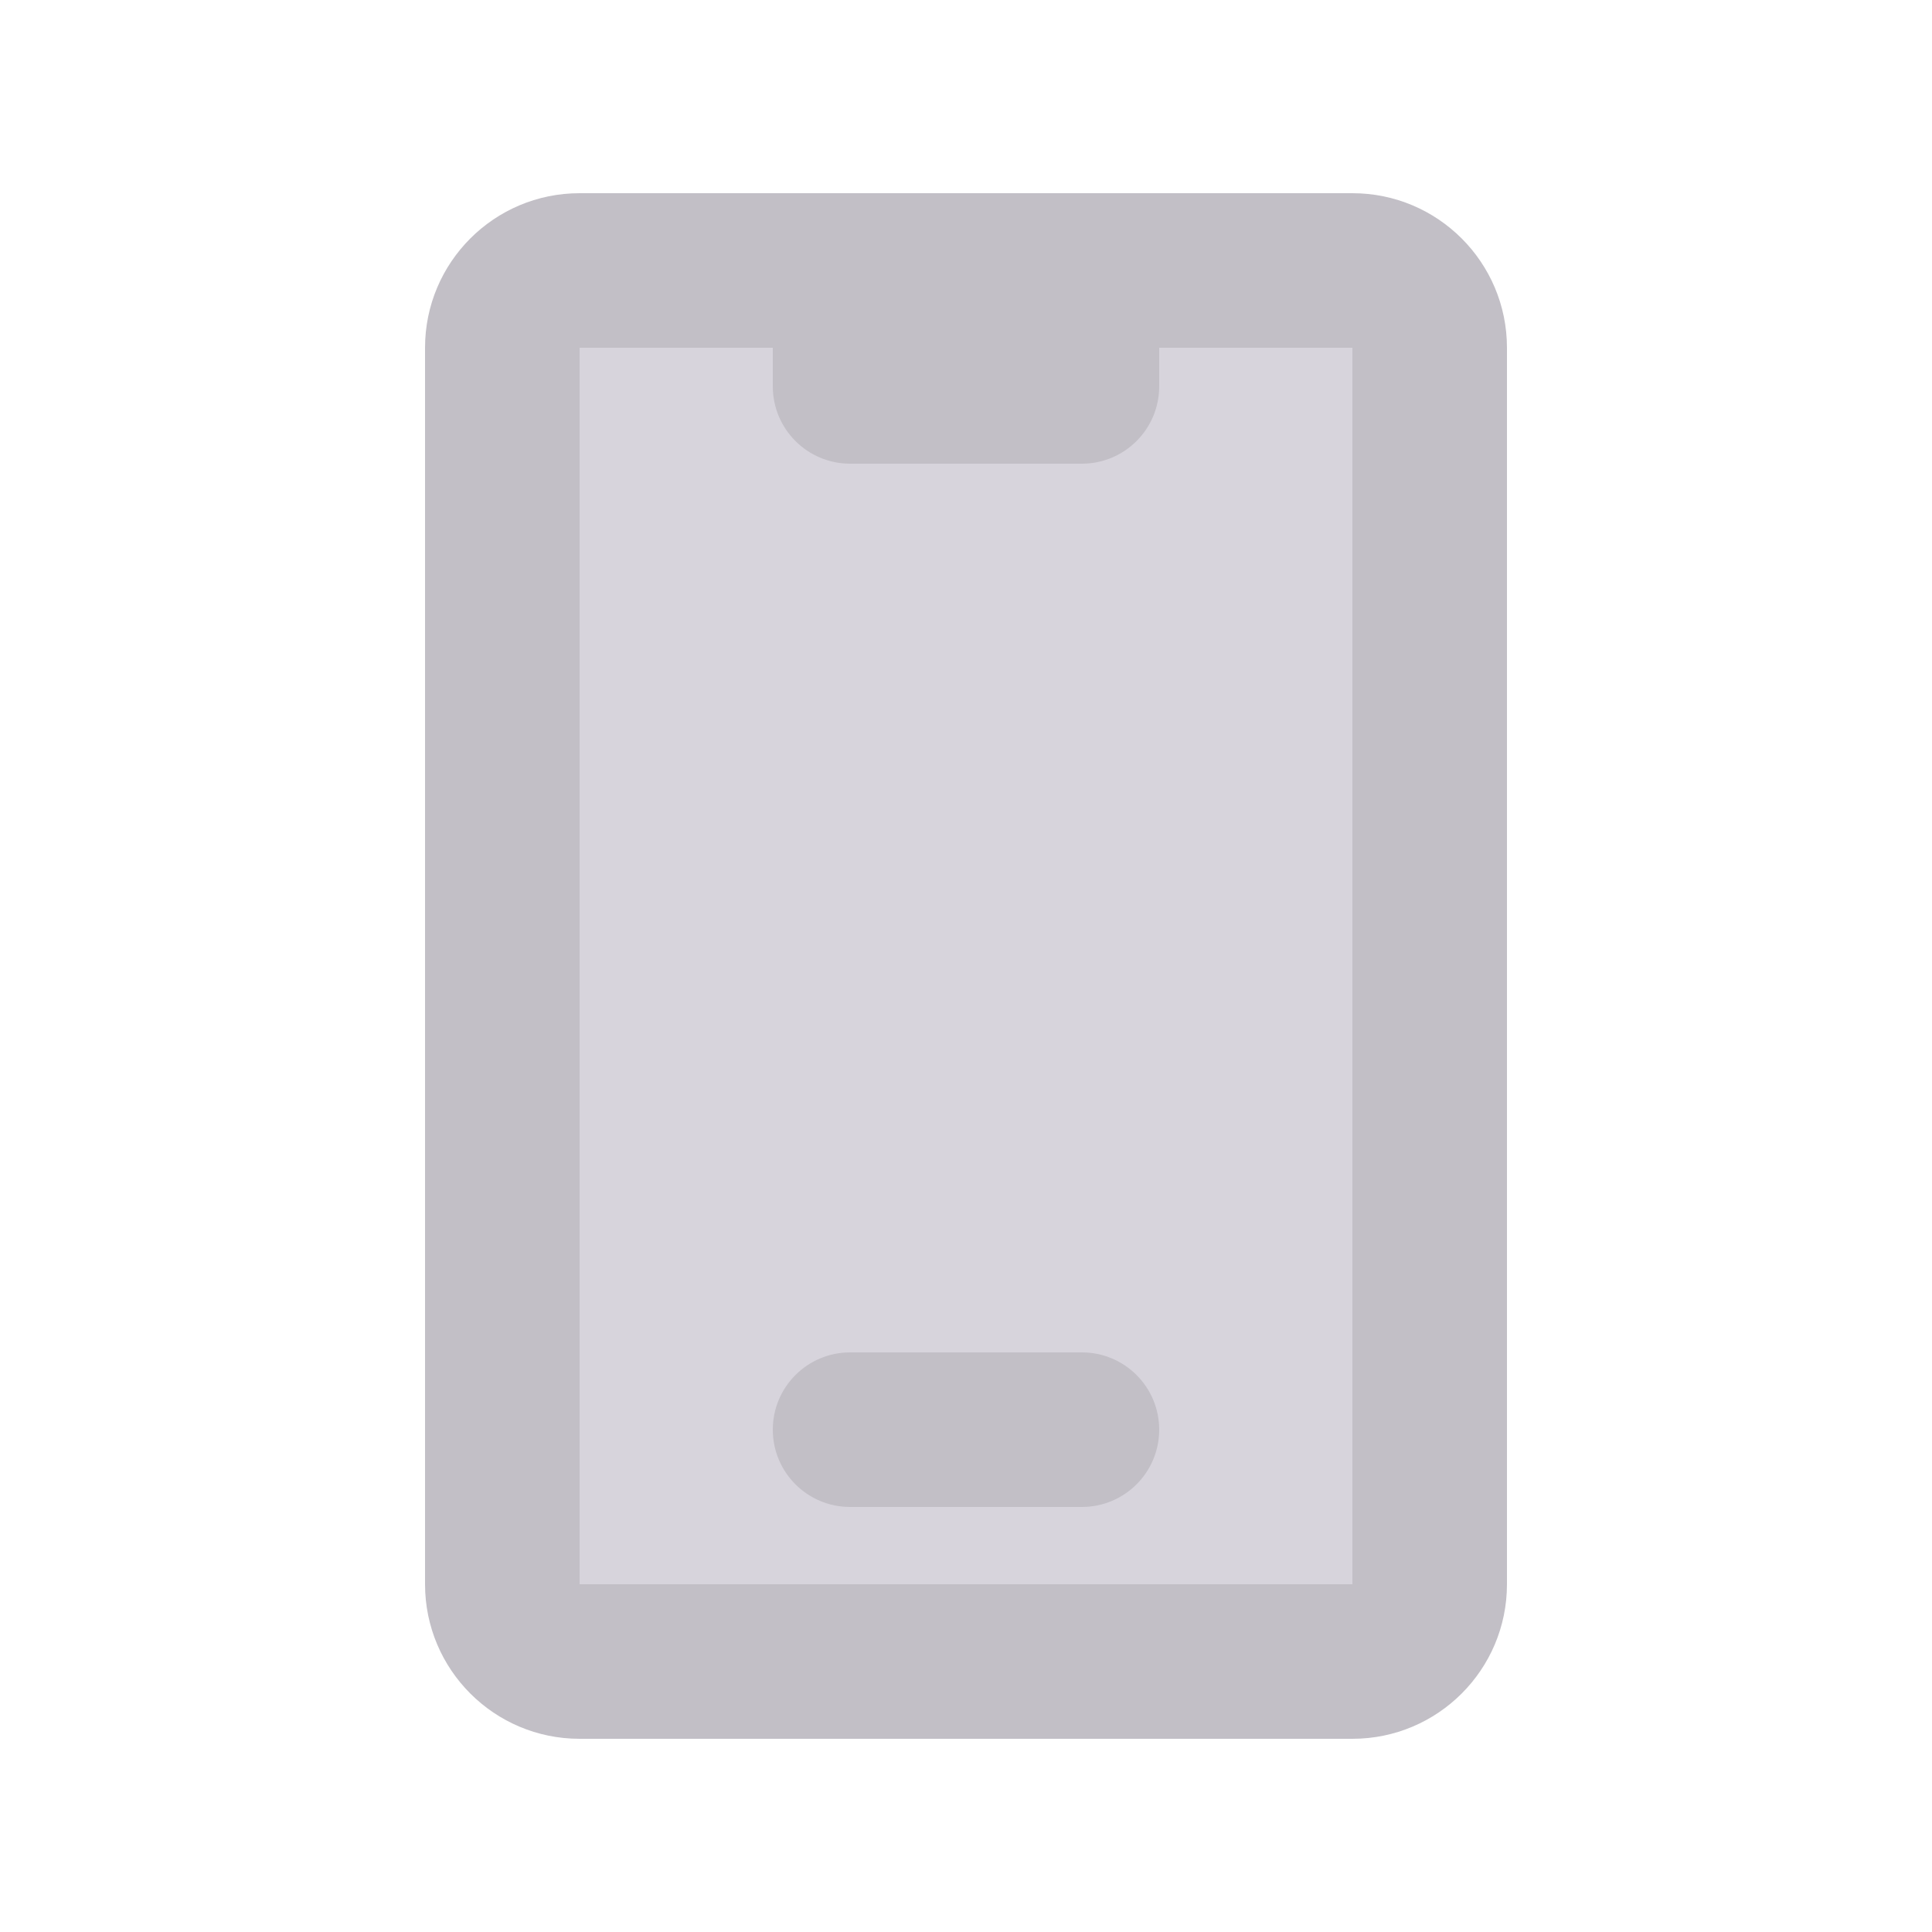
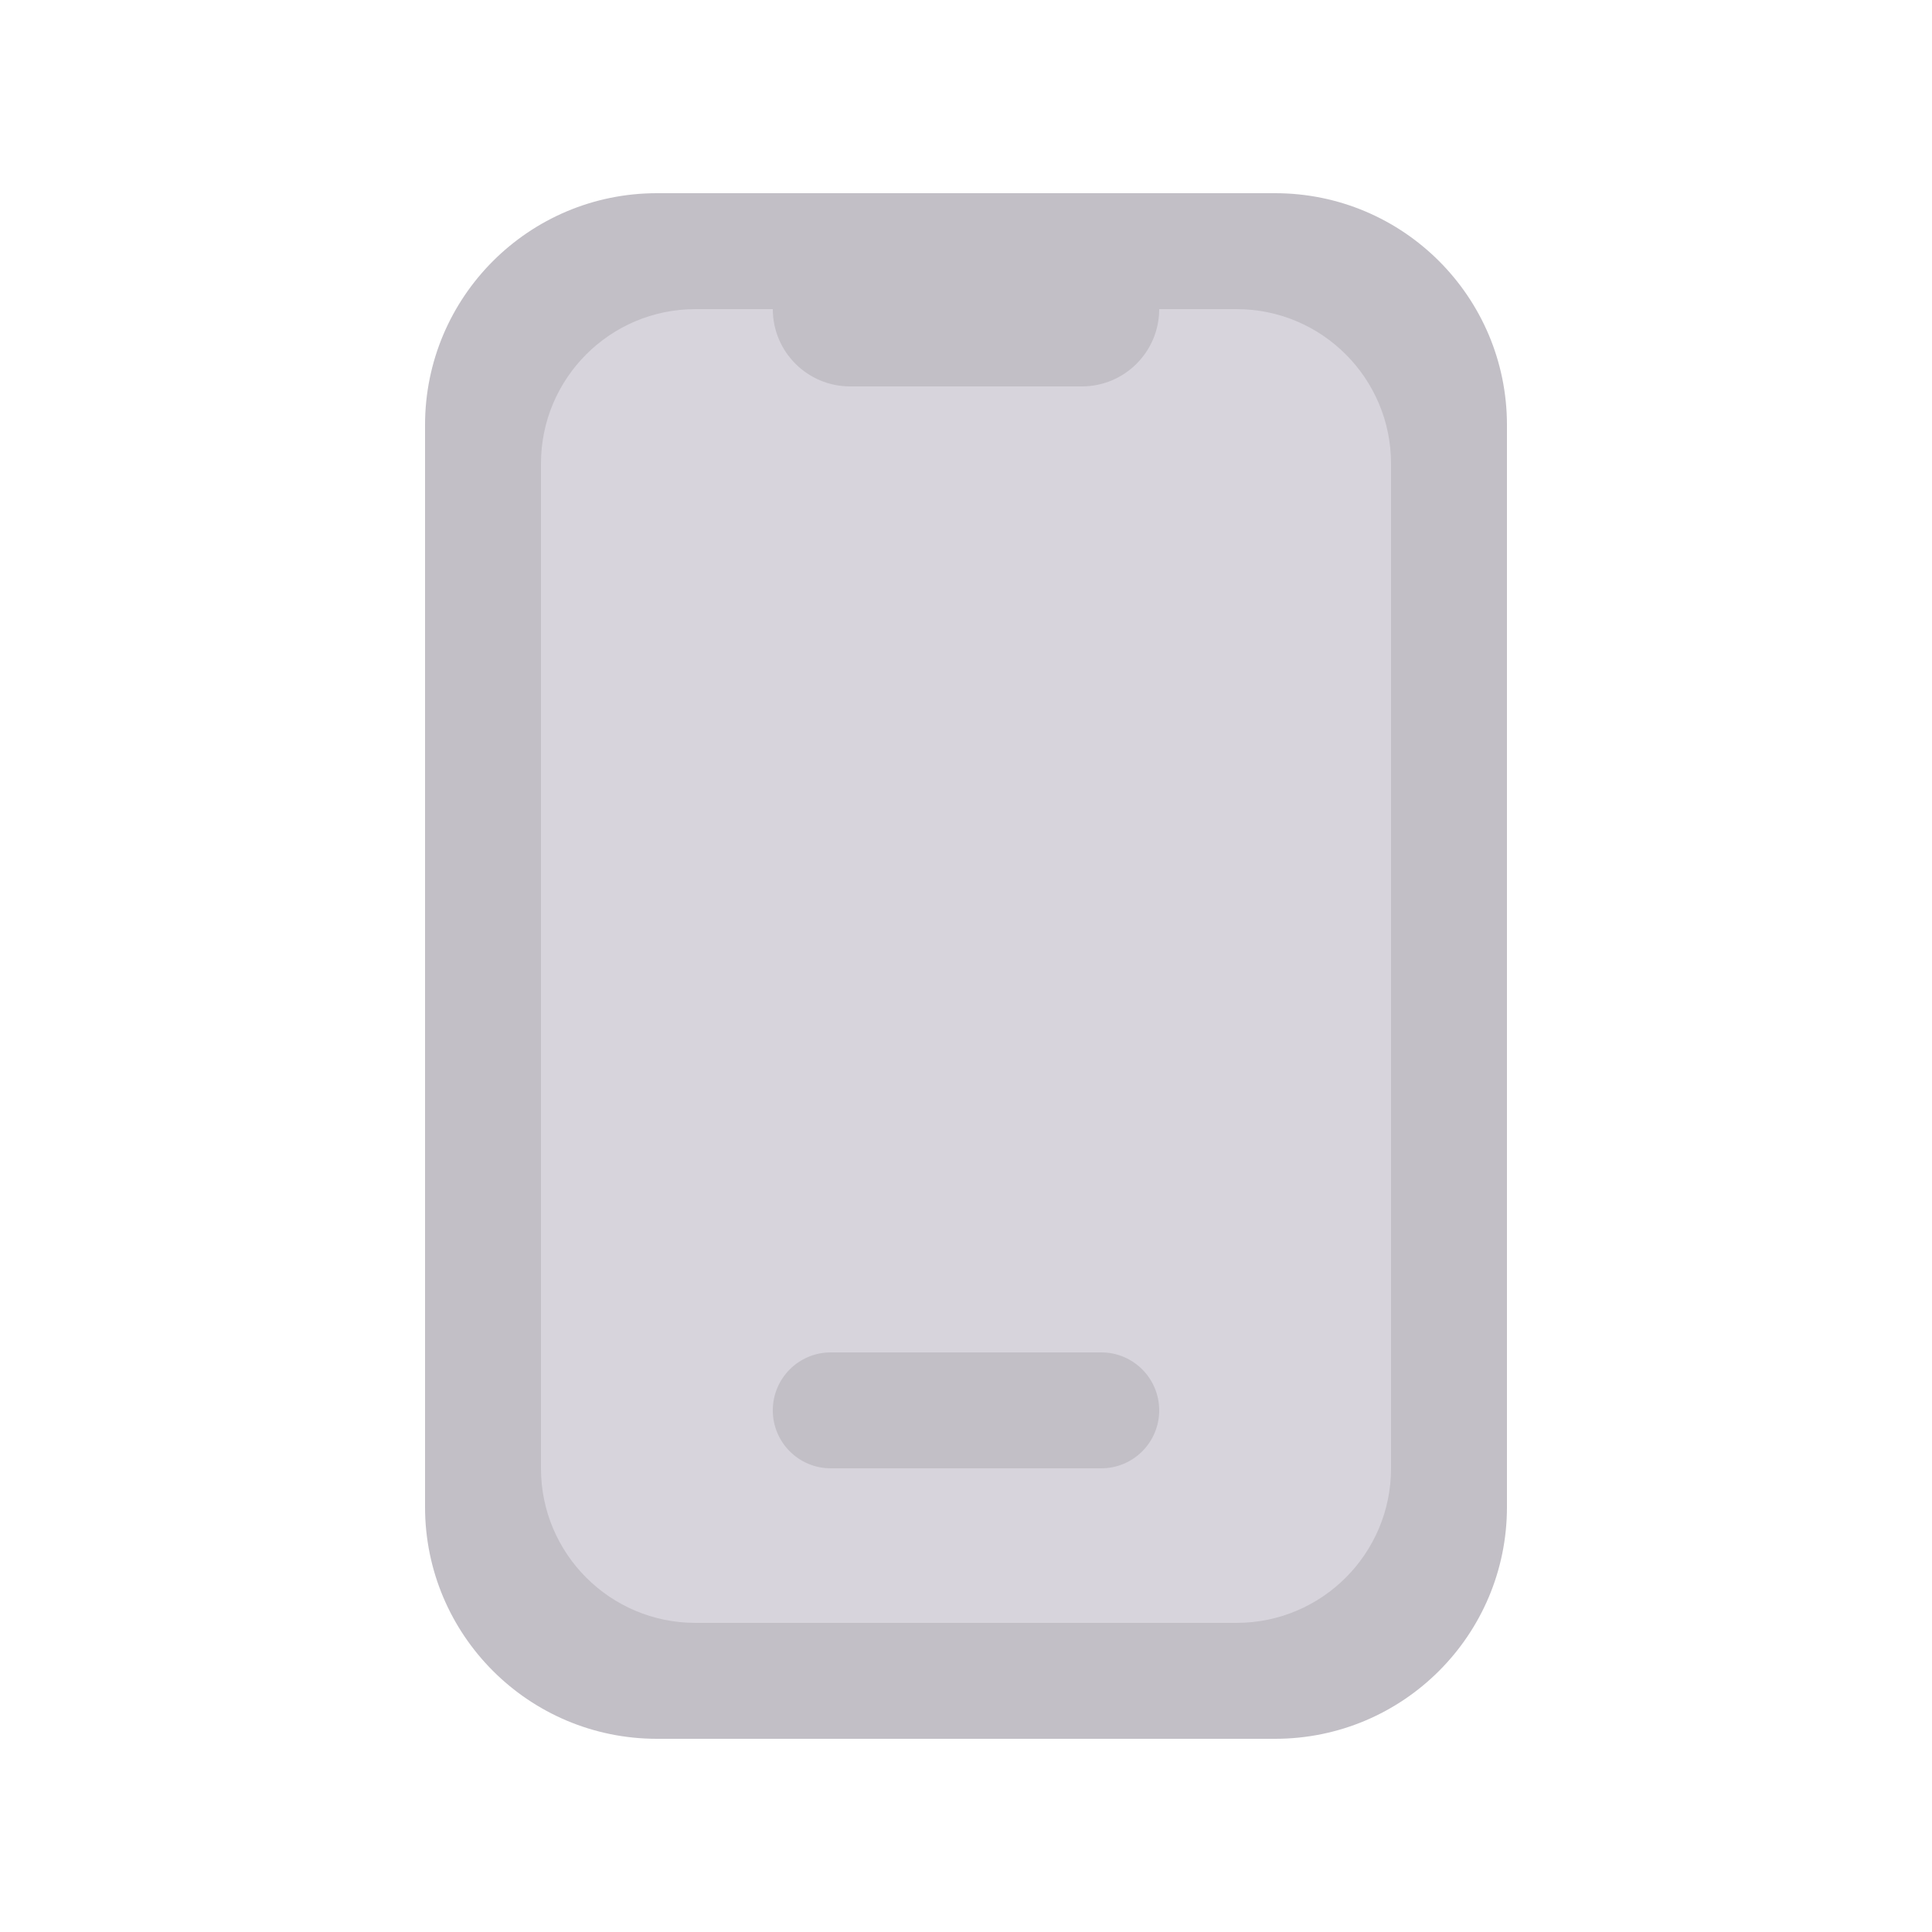
<svg xmlns="http://www.w3.org/2000/svg" width="25" height="25" viewBox="0 0 25 25" fill="none">
-   <rect x="5.5" y="2.5" width="14" height="20" rx="2" fill="#C2BFC6" />
-   <rect x="7.5" y="4.5" width="10" height="16" fill="#D7D4DC" />
-   <rect x="10" y="17.5" width="5" height="2" rx="1" fill="#C2BFC6" />
-   <path d="M10 4H15V5C15 5.552 14.552 6 14 6H11C10.448 6 10 5.552 10 5V4Z" fill="#C2BFC6" />
+   <rect x="5.5" y="2.5" width="14" height="20" rx="3" fill="#C2BFC6" />
+   <rect x="7" y="4" width="11" height="17" rx="2" fill="#D7D4DC" />
+   <rect x="10" y="17.5" width="5" height="1.5" rx="0.75" fill="#C2BFC6" />
+   <path d="M10 3.5H15V4C15 4.552 14.552 5 14 5H11C10.448 5 10 4.552 10 4V3.5Z" fill="#C2BFC6" />
</svg>
